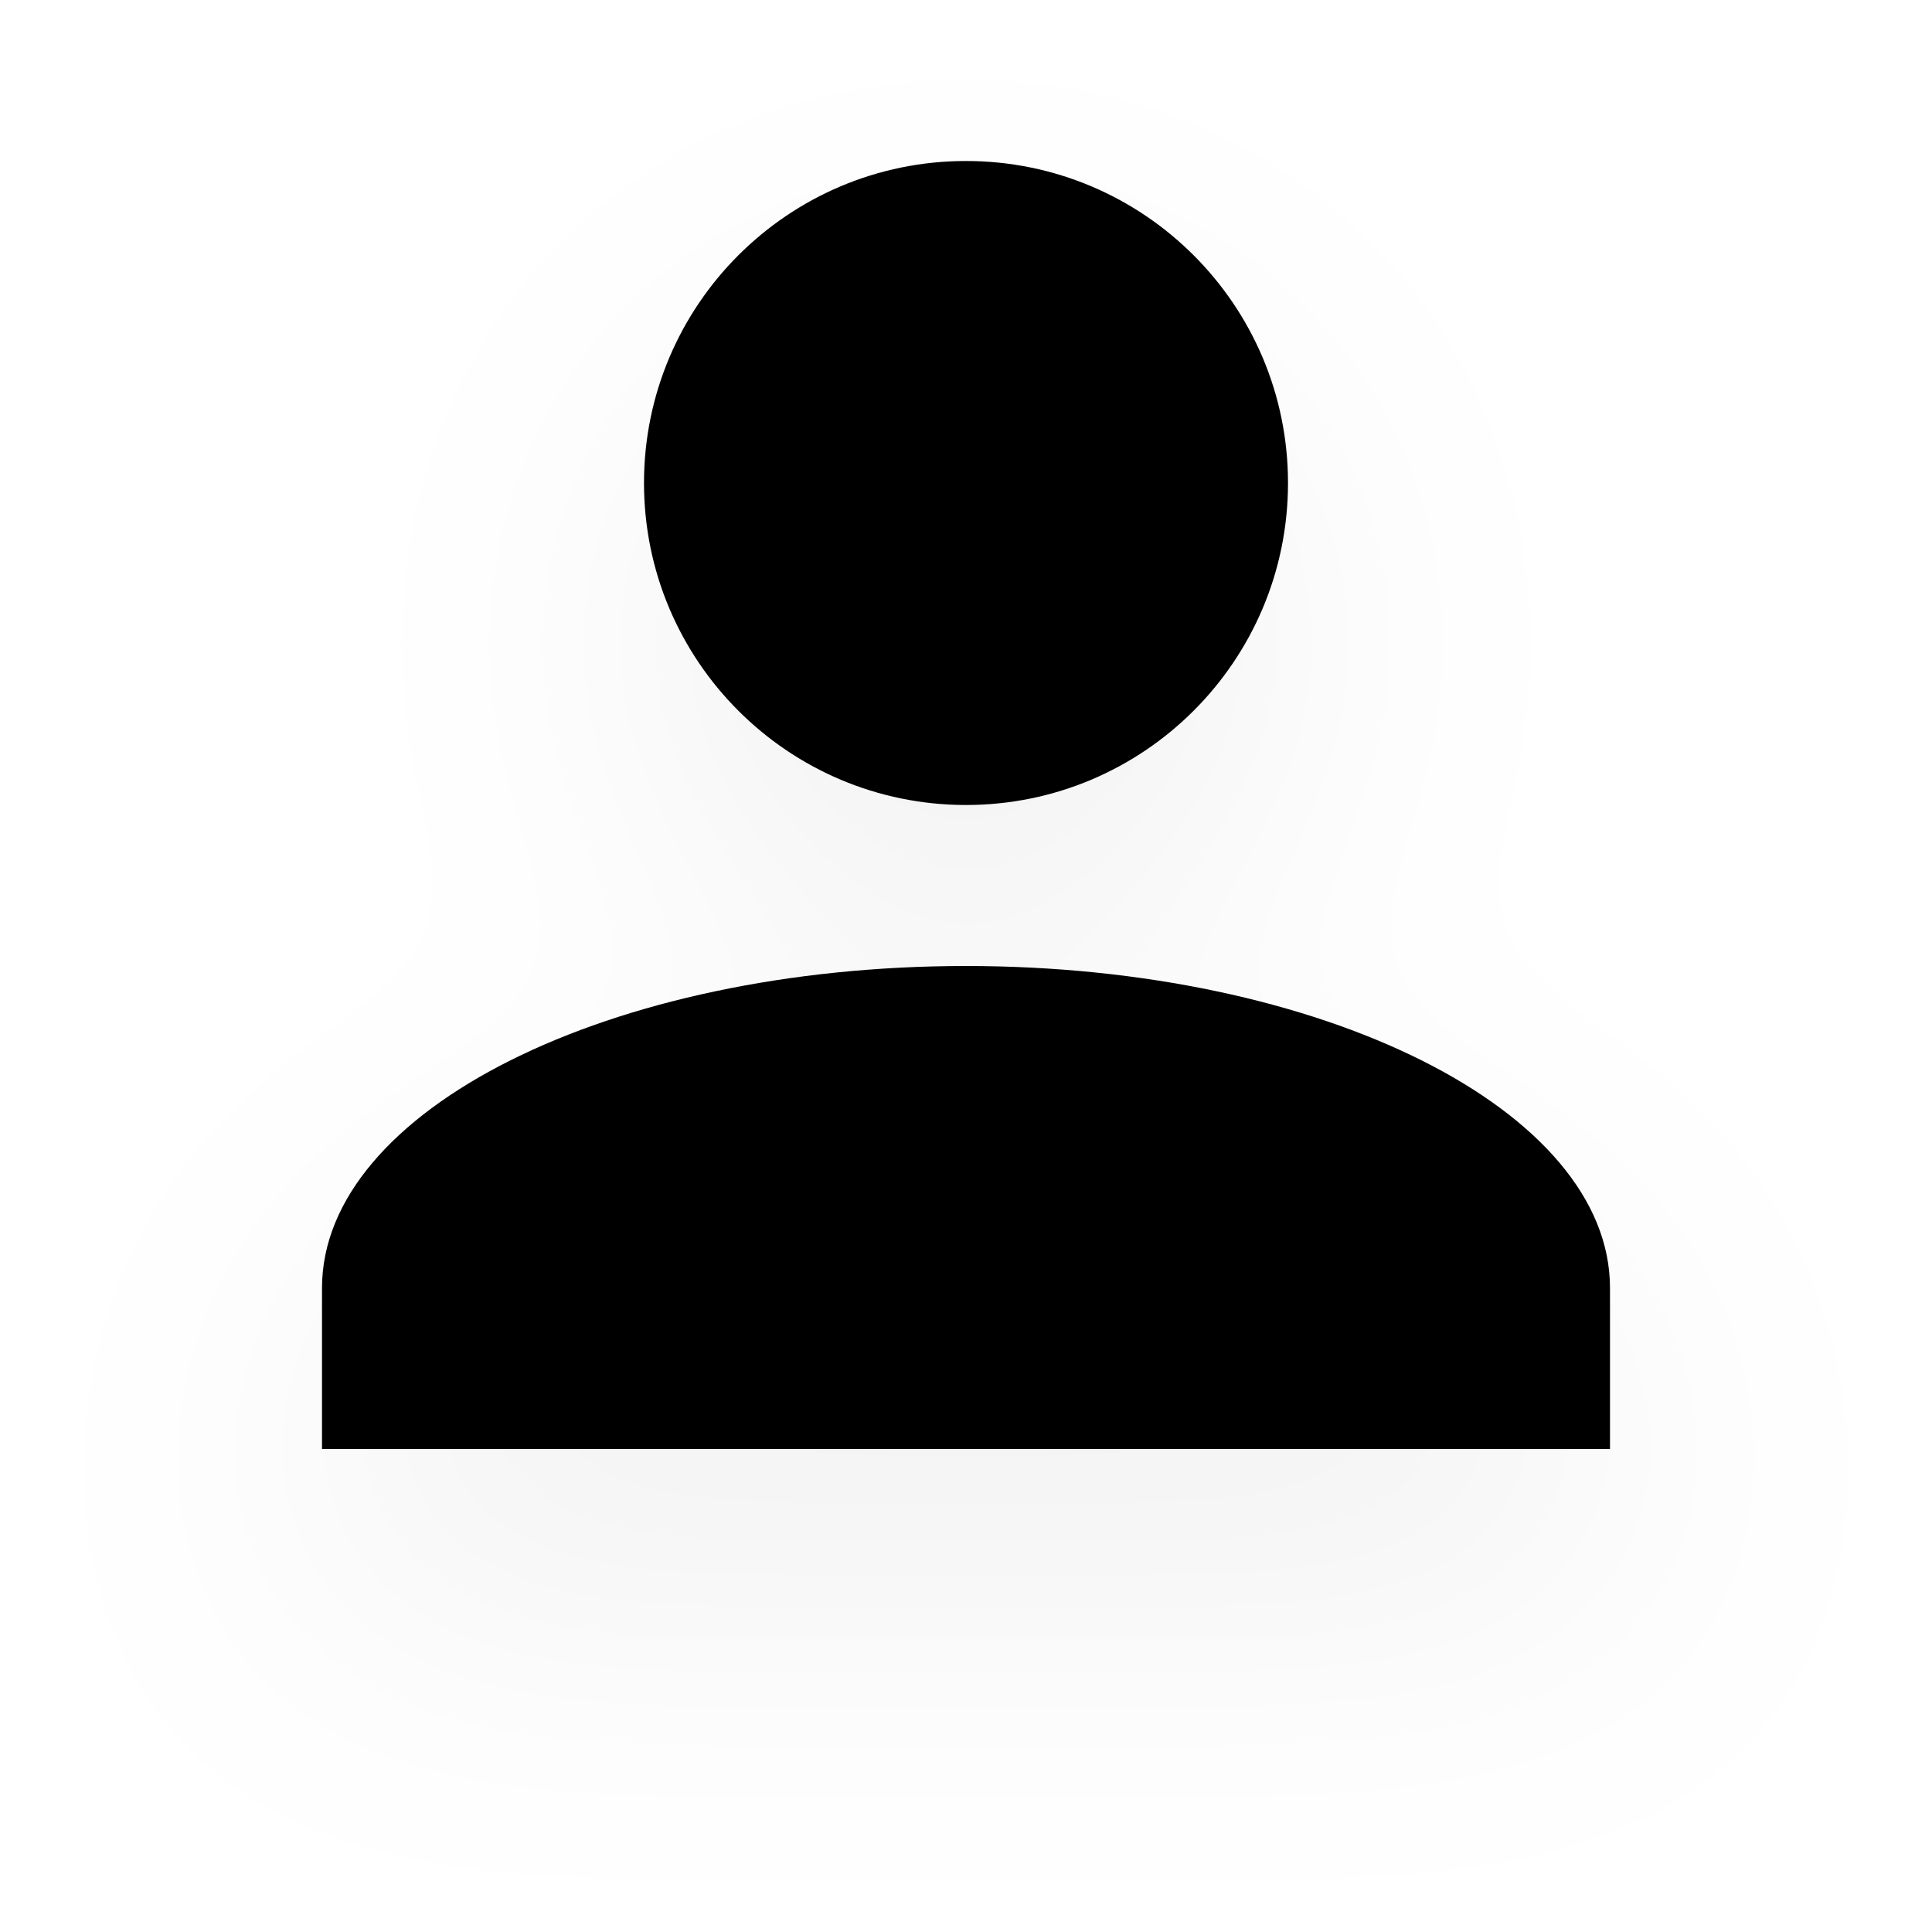
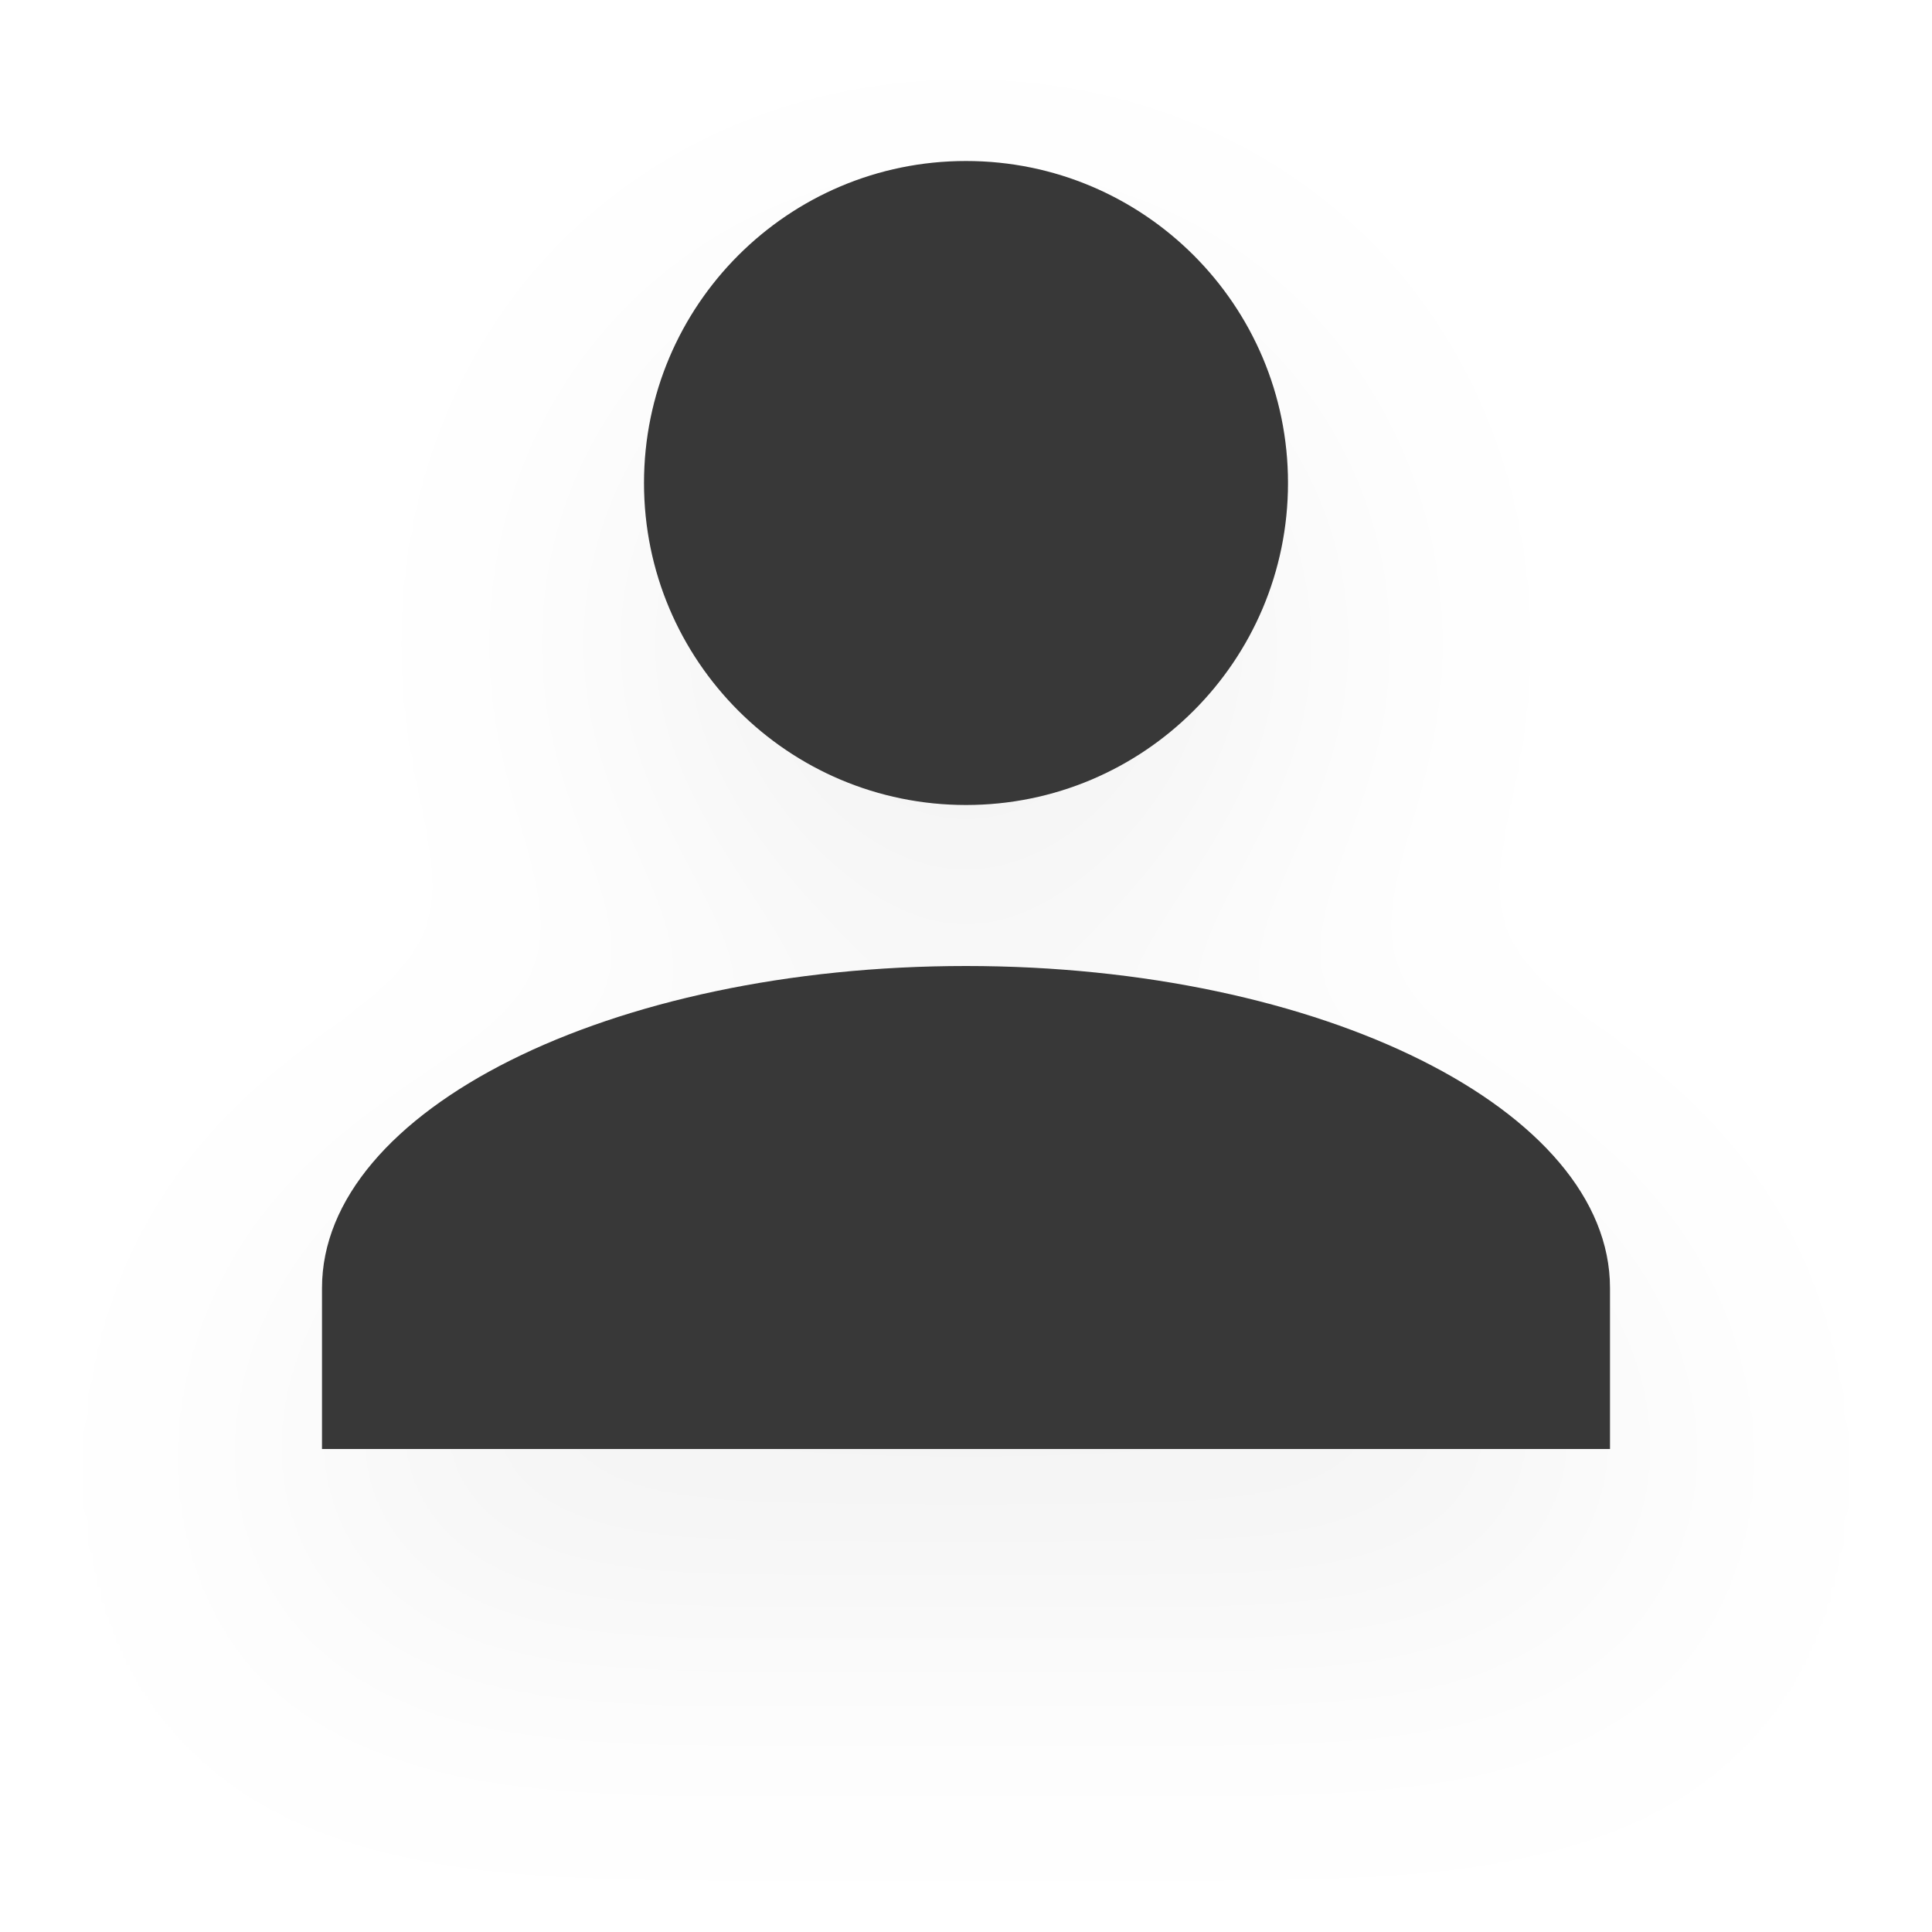
<svg xmlns="http://www.w3.org/2000/svg" width="24px" height="24px" viewBox="0 0 24 24" version="1.1">
  <defs>
+     <style type="text/css">
+     g {
+       fill: #373737;
+     }
+   </style>
    <filter x="-50%" y="-50%" width="200%" height="200%" filterUnits="objectBoundingBox" id="filter-1">
      <feOffset dx="0" dy="2" in="SourceAlpha" result="shadowOffsetOuter1" />
      <feGaussianBlur stdDeviation="2" in="shadowOffsetOuter1" result="shadowBlurOuter1" />
      <feColorMatrix values="0 0 0 0 0   0 0 0 0 0   0 0 0 0 0  0 0 0 0.05 0" type="matrix" in="shadowBlurOuter1" result="shadowMatrixOuter1" />
      <feMerge>
        <feMergeNode in="shadowMatrixOuter1" />
        <feMergeNode in="SourceGraphic" />
      </feMerge>
    </filter>
  </defs>
  <g id="OPt-2" stroke="none" stroke-width="1" fill="none" fill-rule="evenodd">
    <g id="prog2_pro3_Mobile-Portrait_opt2-Copy-2" transform="translate(-283, -19)" fill="#000000">
      <g id="nav">
        <g id="Group-6" filter="url(#filter-1)">
          <g id="ic_login" transform="translate(287, 21)">
            <path d="M8,0 C10.209,0 12,1.791 12,4 C12,6.209 10.209,8 8,8 C5.791,8 4,6.209 4,4 C4,1.791 5.791,0 8,0 L8,0 Z M8,10 C12.42,10 16,11.79 16,14 L16,16 L0,16 L0,14 C0,11.79 3.58,10 8,10 Z" id="Shape" />
          </g>
        </g>
      </g>
    </g>
  </g>
</svg>
